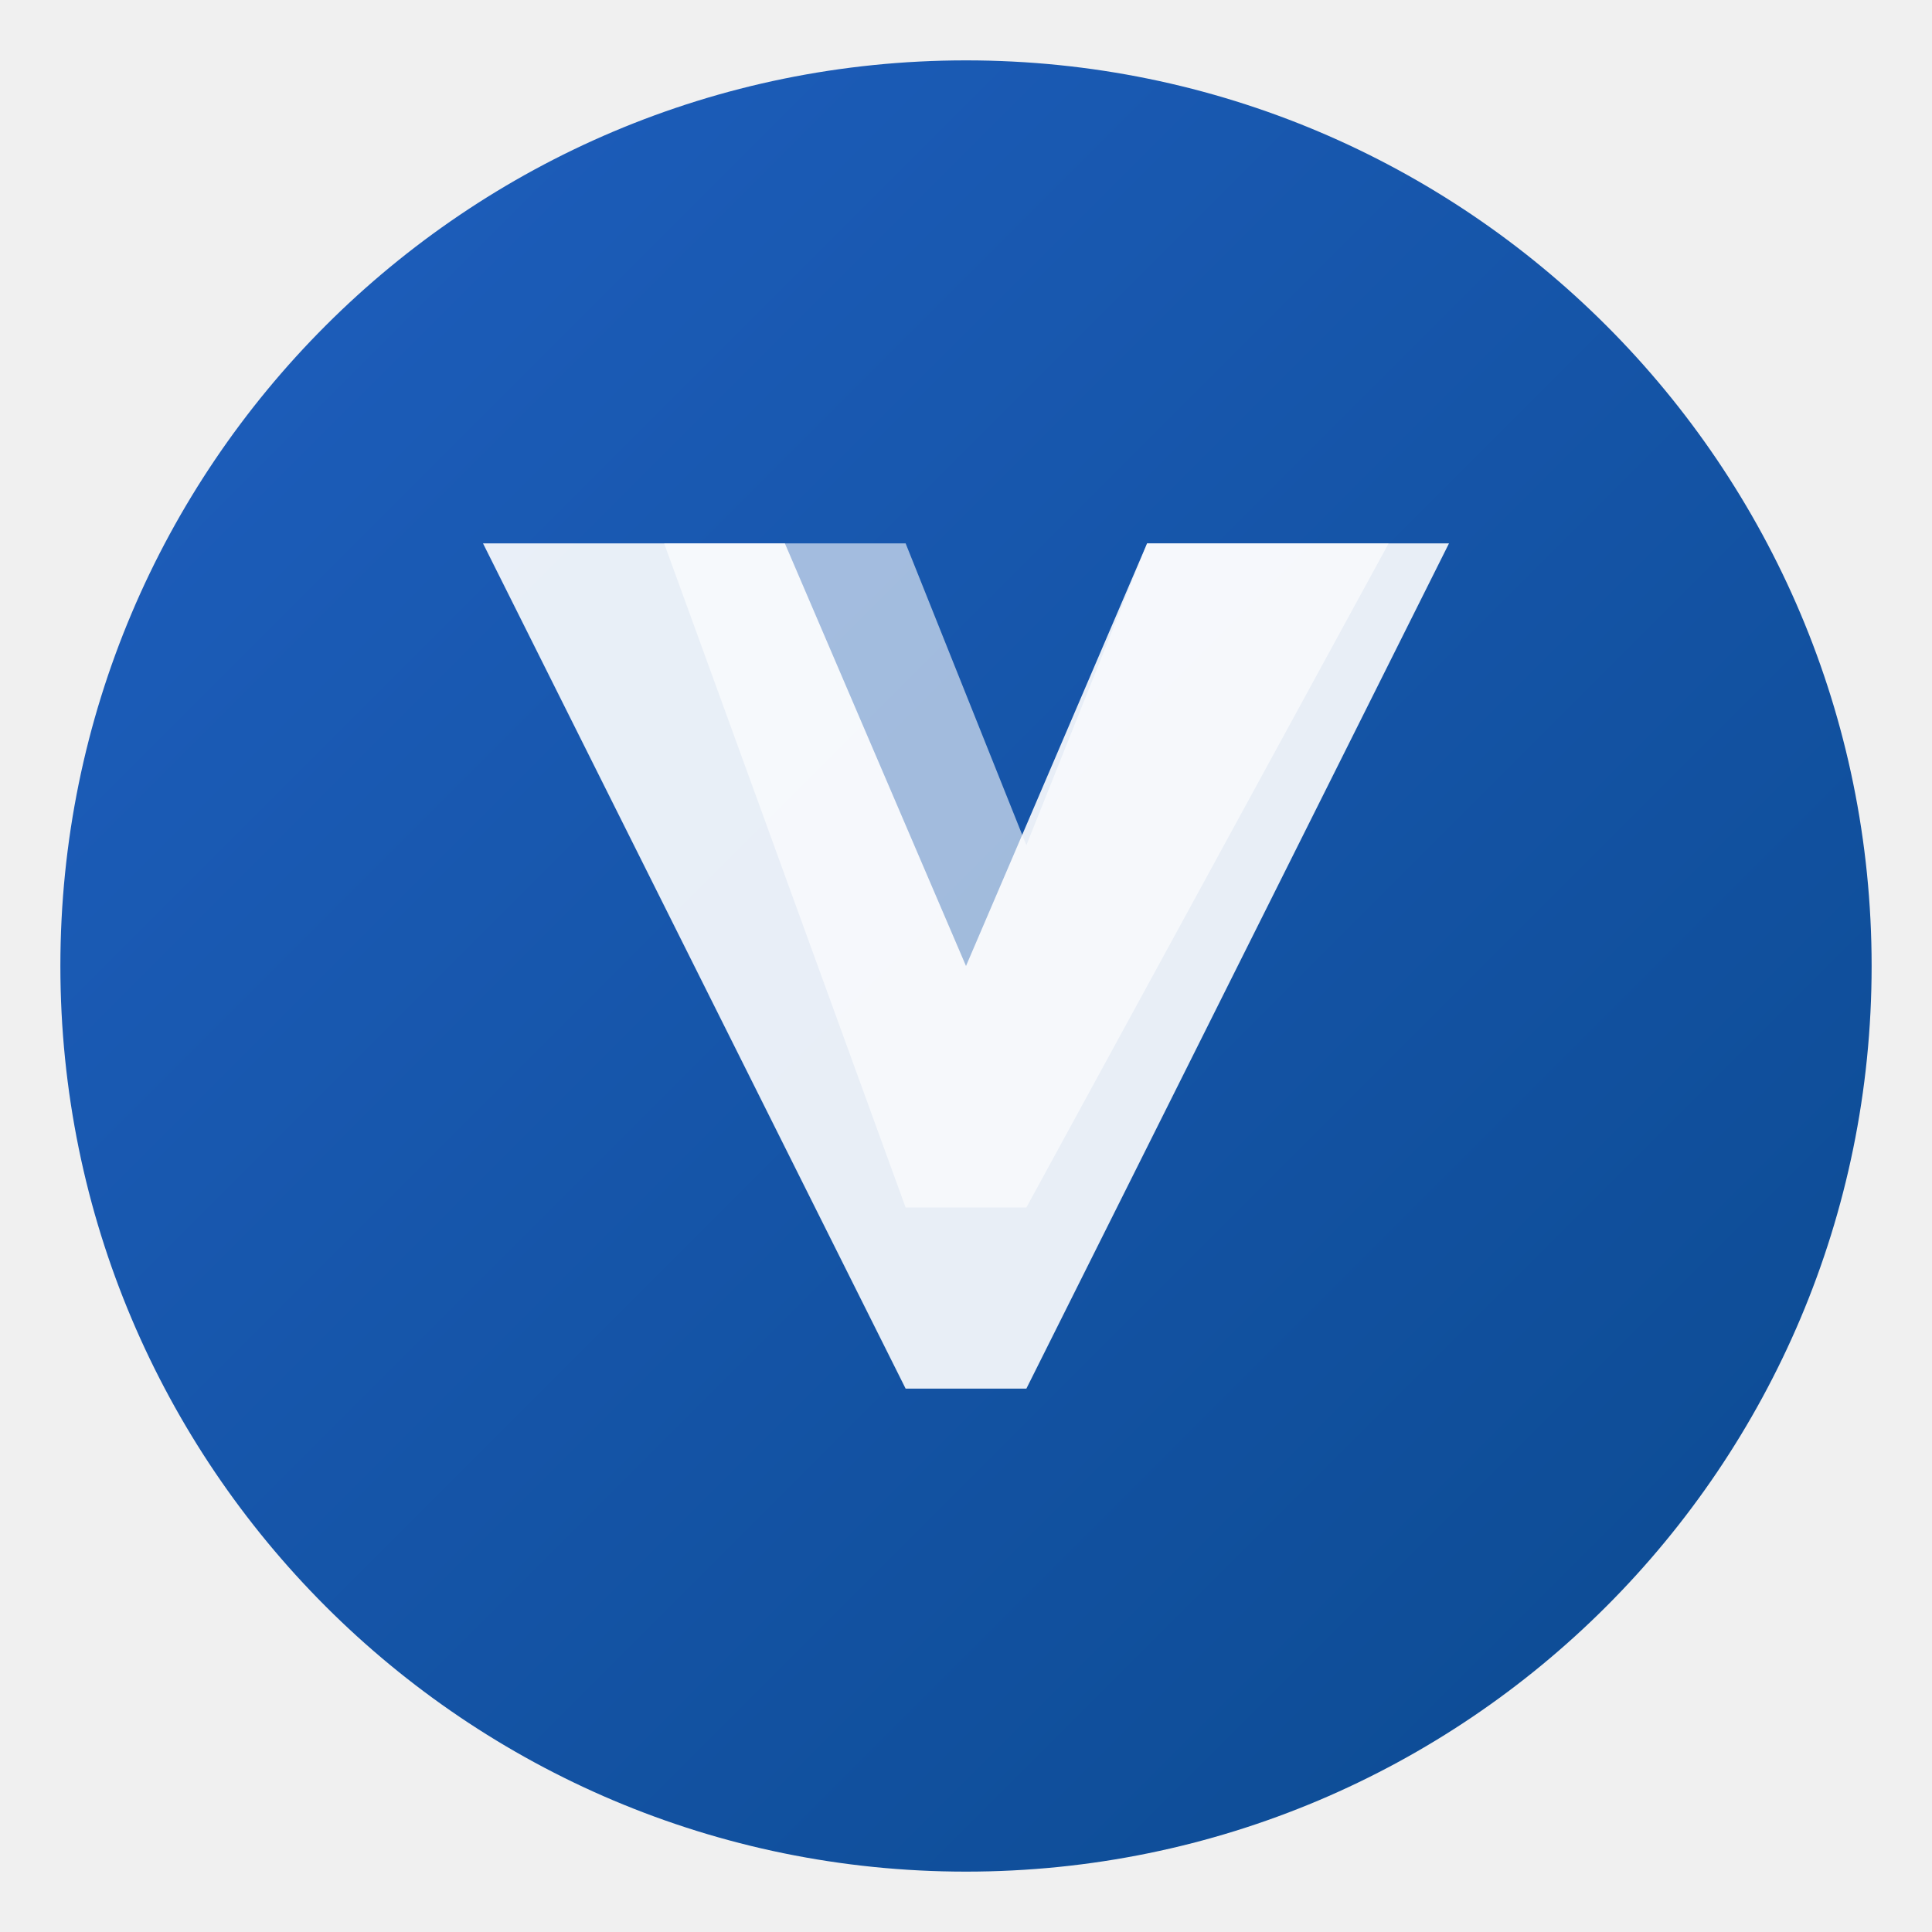
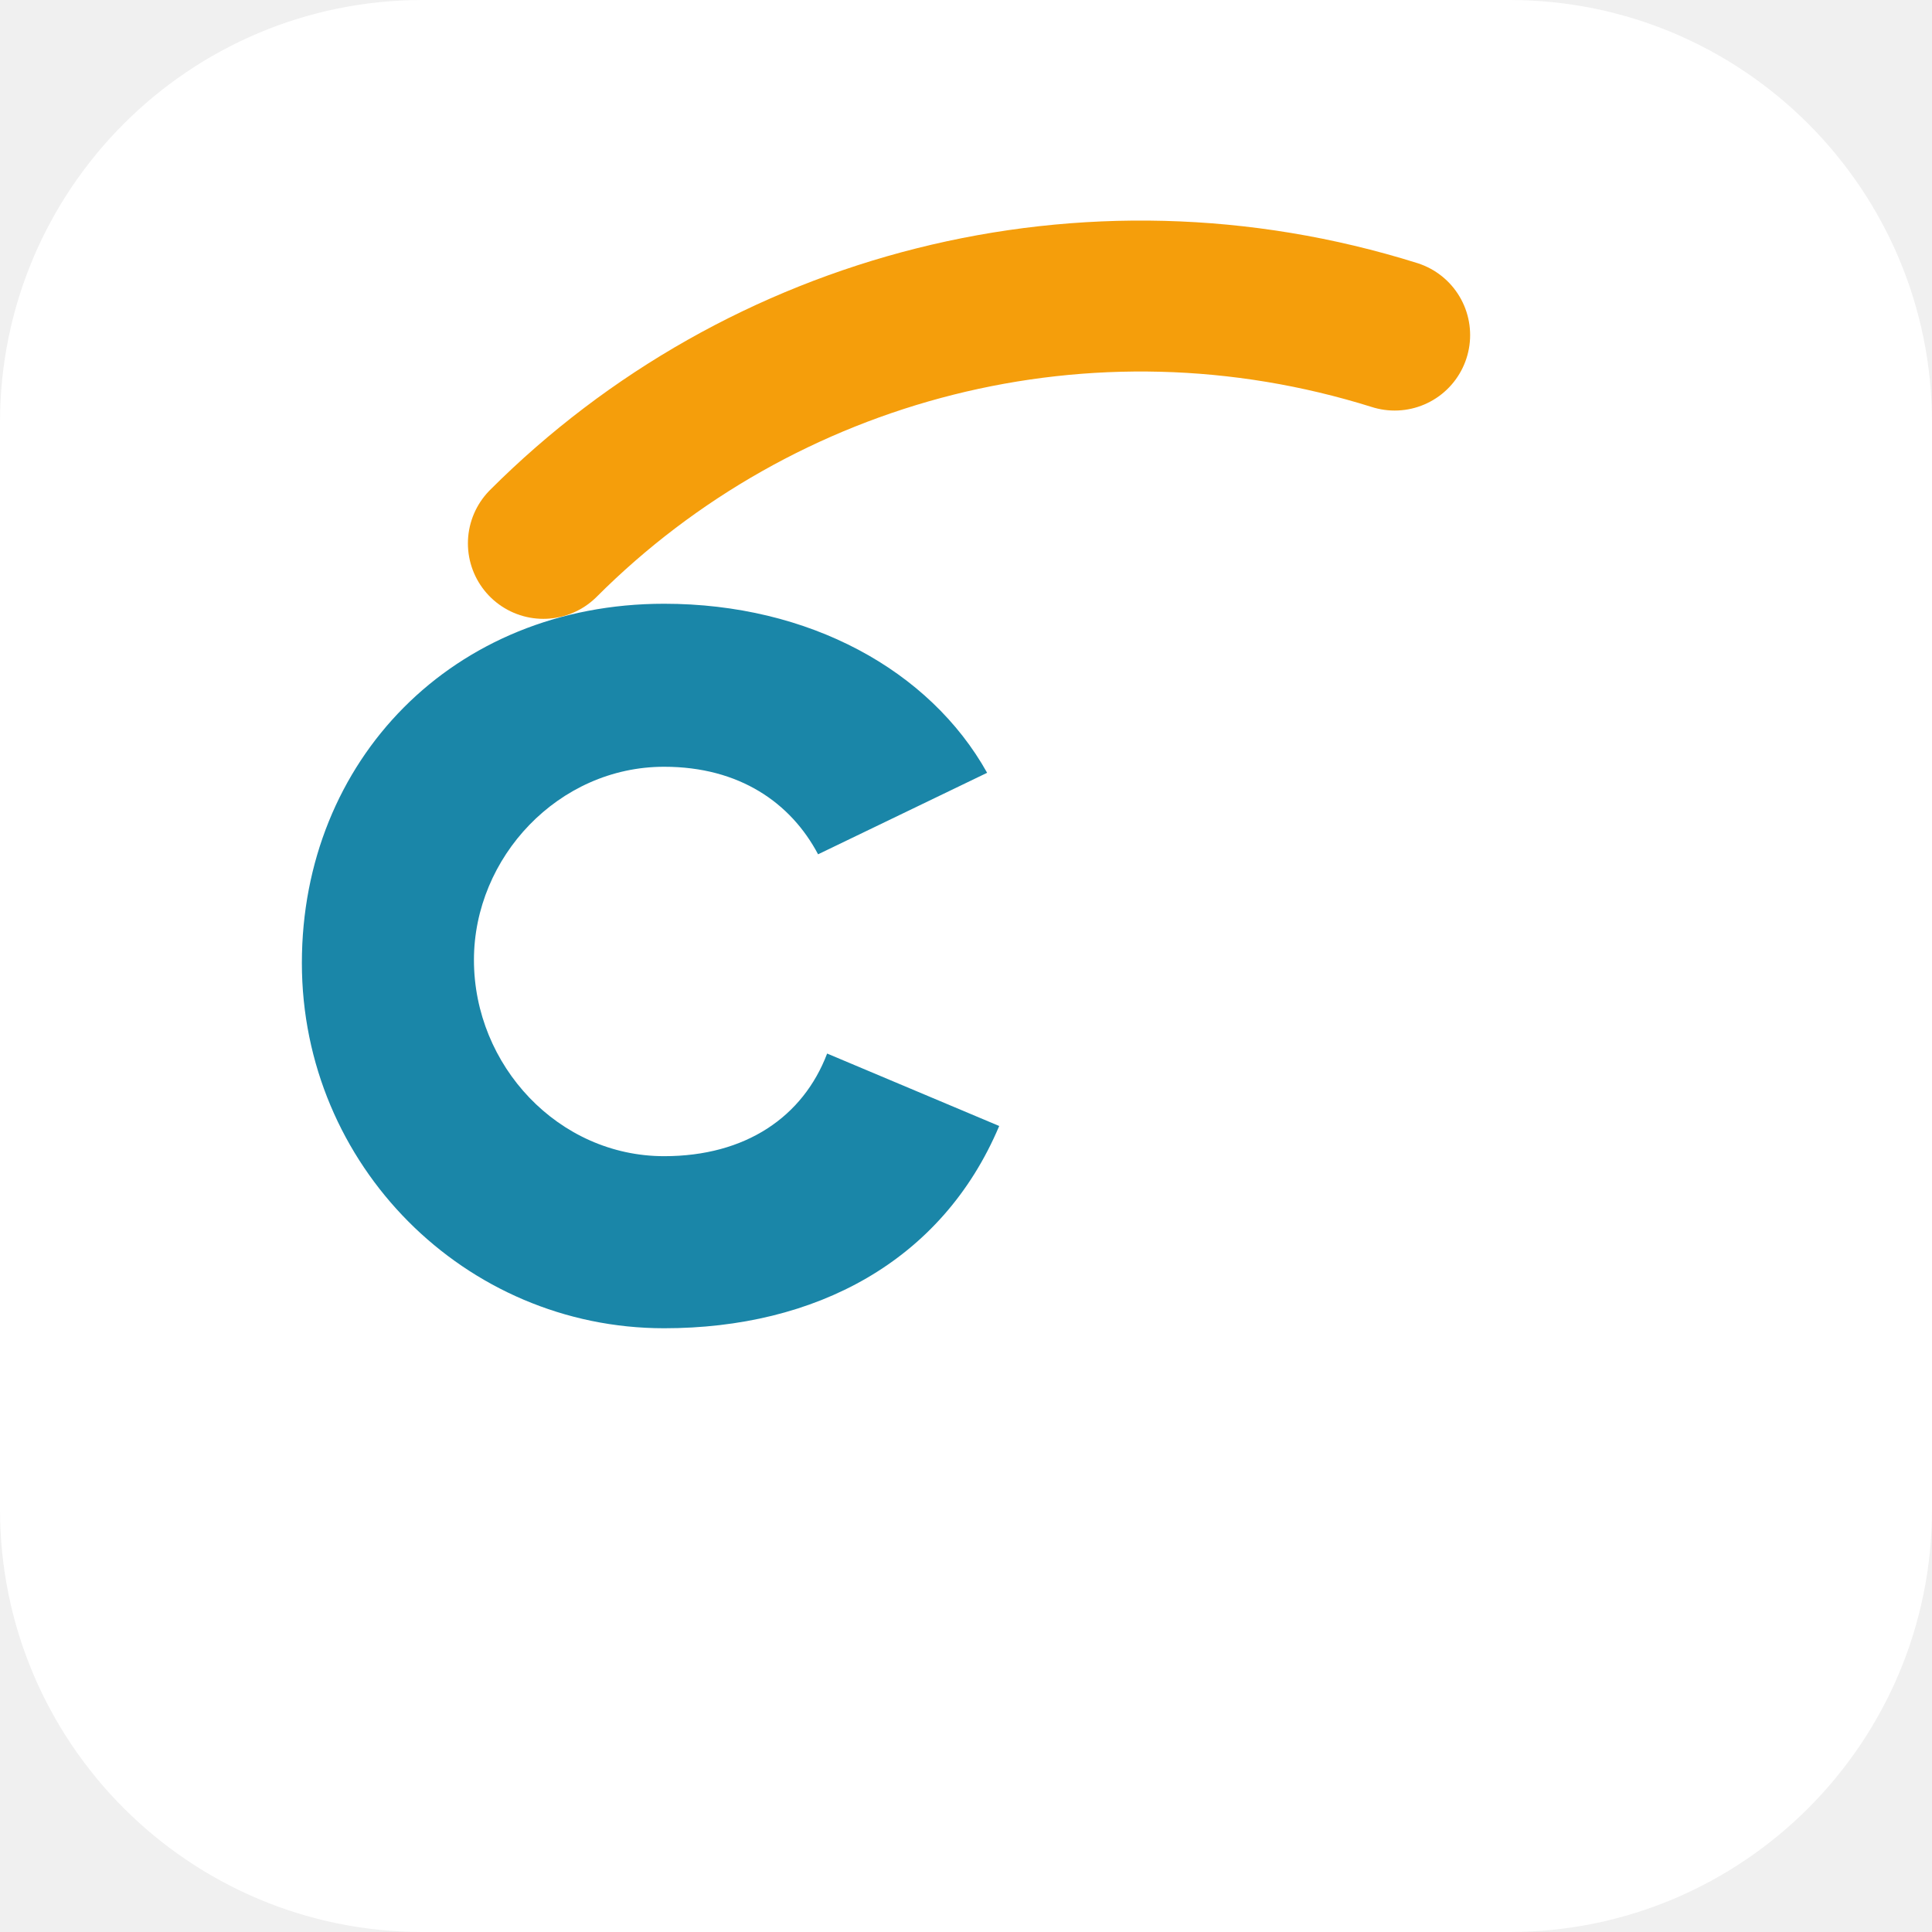
<svg xmlns="http://www.w3.org/2000/svg" viewBox="0 0 64 64">
-   <defs>
-     <linearGradient id="vb_g" x1="0" y1="0" x2="1" y2="1">
-       <stop offset="0" stop-color="#1f5fbf" />
-       <stop offset="1" stop-color="#0b4a90" />
-     </linearGradient>
-   </defs>
-   <circle cx="32" cy="32" r="30" fill="url(#vb_g)" />
-   <path d="M16 18h10l6 14 6-14h10L34 46h-4L16 18z" fill="#fff" opacity="0.9" />
-   <path d="M22 18h8l4 10 4-10h8L34 40h-4L22 18z" fill="#fff" opacity="0.6" />
+   <rect x="0" y="0" width="64" height="64" rx="14" fill="#ffffff" />
+   <path d="M22 44c-6.6 0-12-5.4-12-12.1C10 25.2 15 20 22 20c4.8 0 8.8 2.2 10.7 5.6l-5.6 2.7c-.9-1.7-2.6-2.9-5.1-2.9-3.5 0-6.3 3-6.3 6.4 0 3.5 2.8 6.5 6.3 6.5 2.7 0 4.6-1.3 5.4-3.4l5.7 2.4C31.2 41.8 27 44 22 44Z" fill="#1a86a8" />
+   <path d="M18 18c7.2-7.2 18-10.1 28.2-6.9" fill="none" stroke="#f59e0b" stroke-width="5" stroke-linecap="round" />
</svg>
